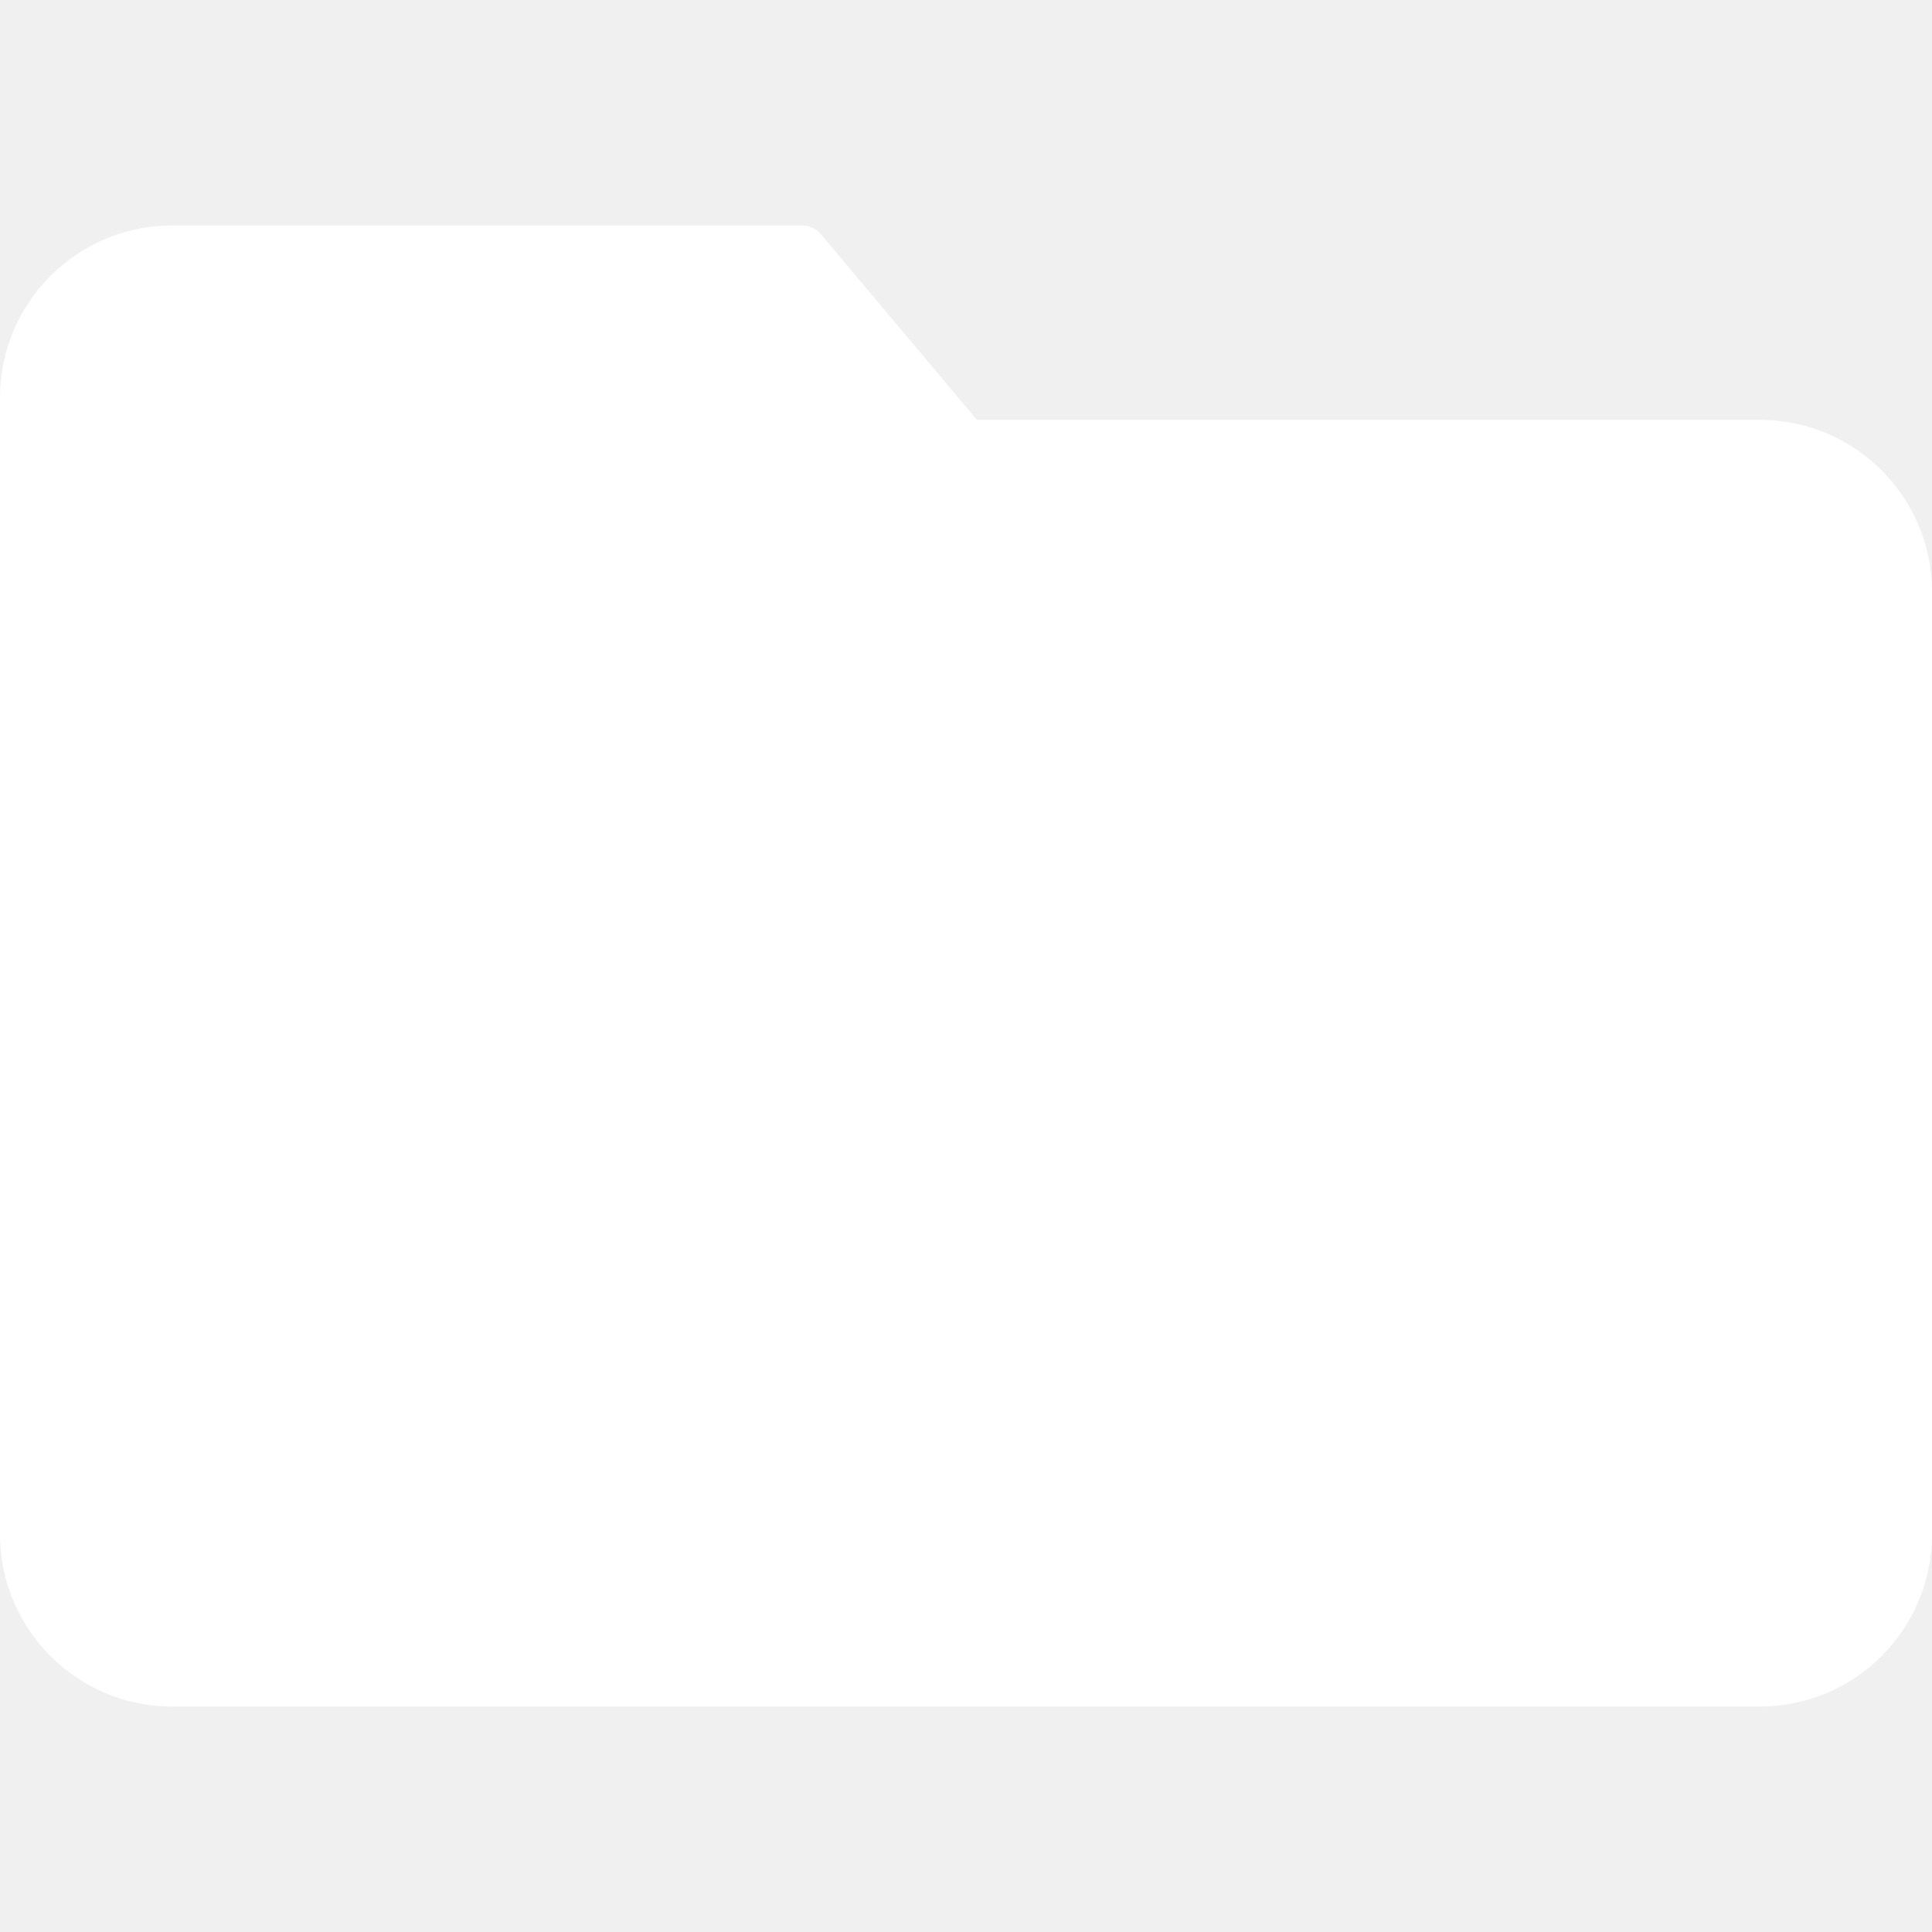
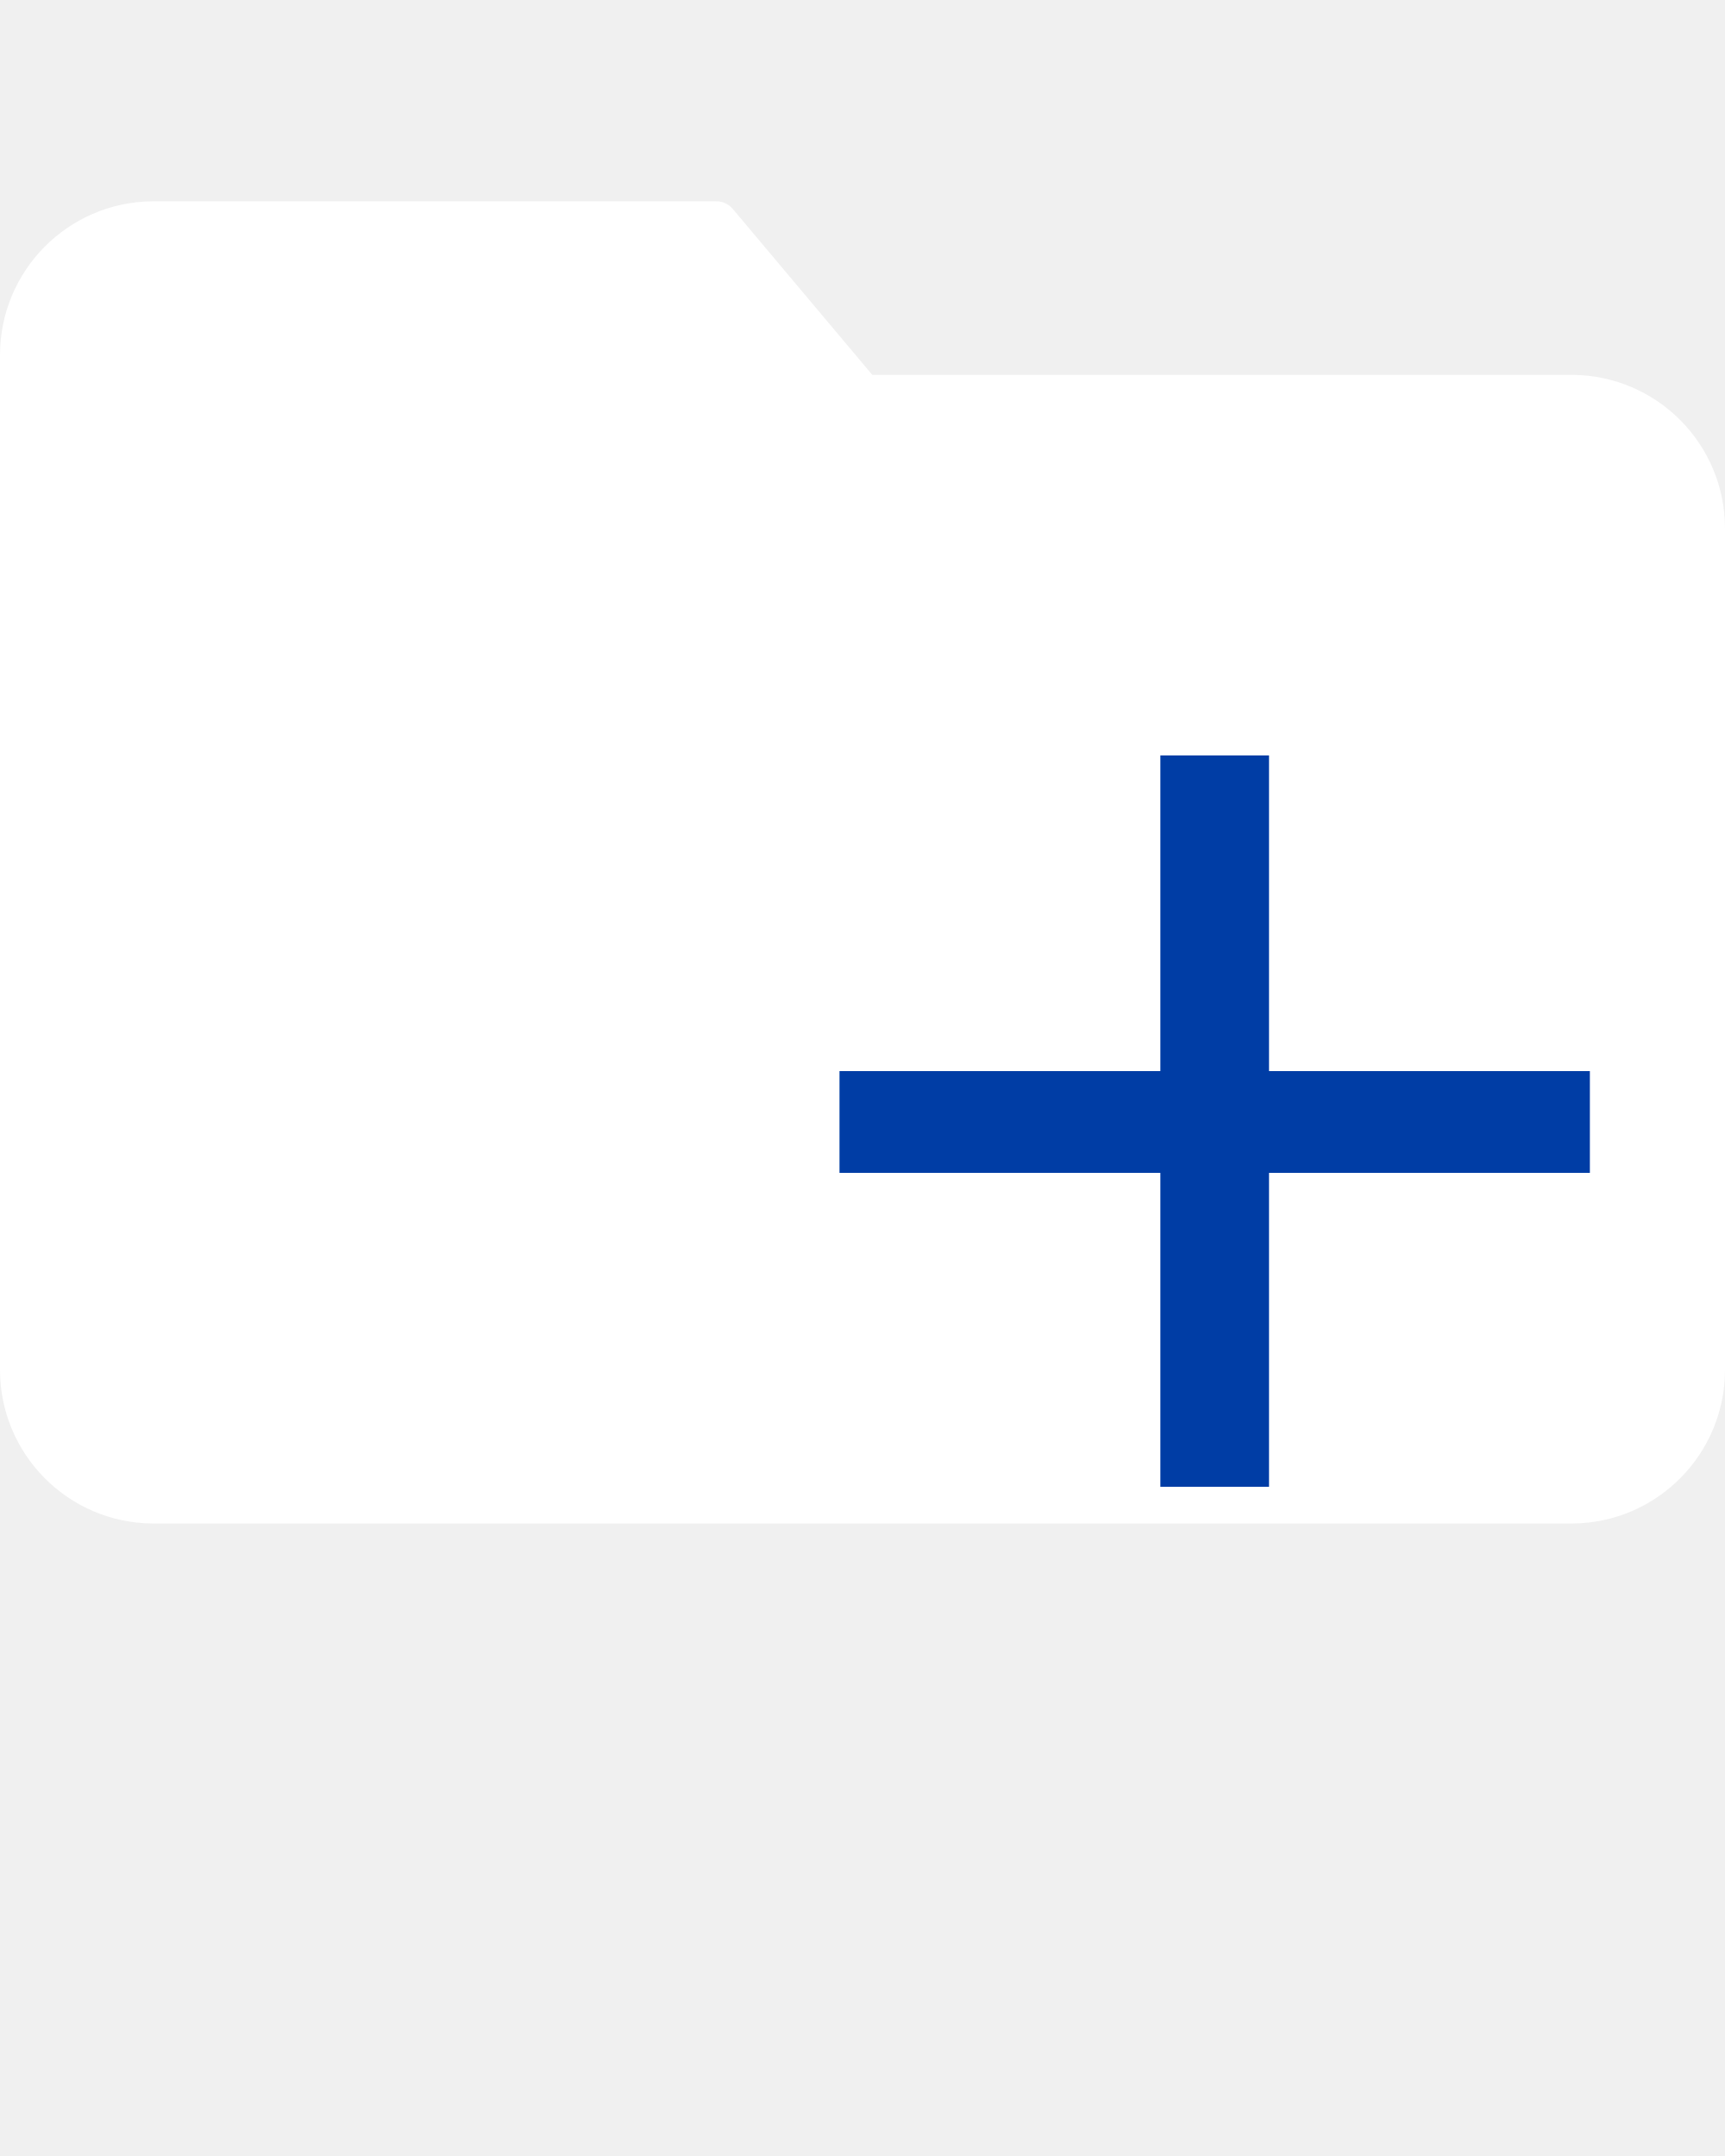
- <svg xmlns="http://www.w3.org/2000/svg" width="24" height="24" viewBox="0 0 24 24" fill="none">
+ <svg xmlns="http://www.w3.org/2000/svg" width="24" height="30" viewBox="0 0 24 30" fill="none">
  <g clip-path="url(#clip0)">
    <path d="M21.882 5.216H12.136L10.195 2.907C10.137 2.838 10.05 2.799 9.96 2.801H2.118C0.944 2.813 -0.001 3.769 1.45074e-06 4.943V19.06C-5.73728e-05 20.233 0.945 21.188 2.118 21.199H21.882C23.055 21.188 24 20.233 24 19.06V7.354C24 6.181 23.055 5.227 21.882 5.216Z" fill="white" />
  </g>
+   <path d="M22.12 16.32H17.656V20.688H16.144V16.32H11.68V14.904H16.144V10.512H17.656V14.904H22.12V16.32Z" fill="#003DA5" />
  <defs>
    <clipPath id="clip0">
      <rect width="24" height="24" fill="white" />
    </clipPath>
  </defs>
</svg>
